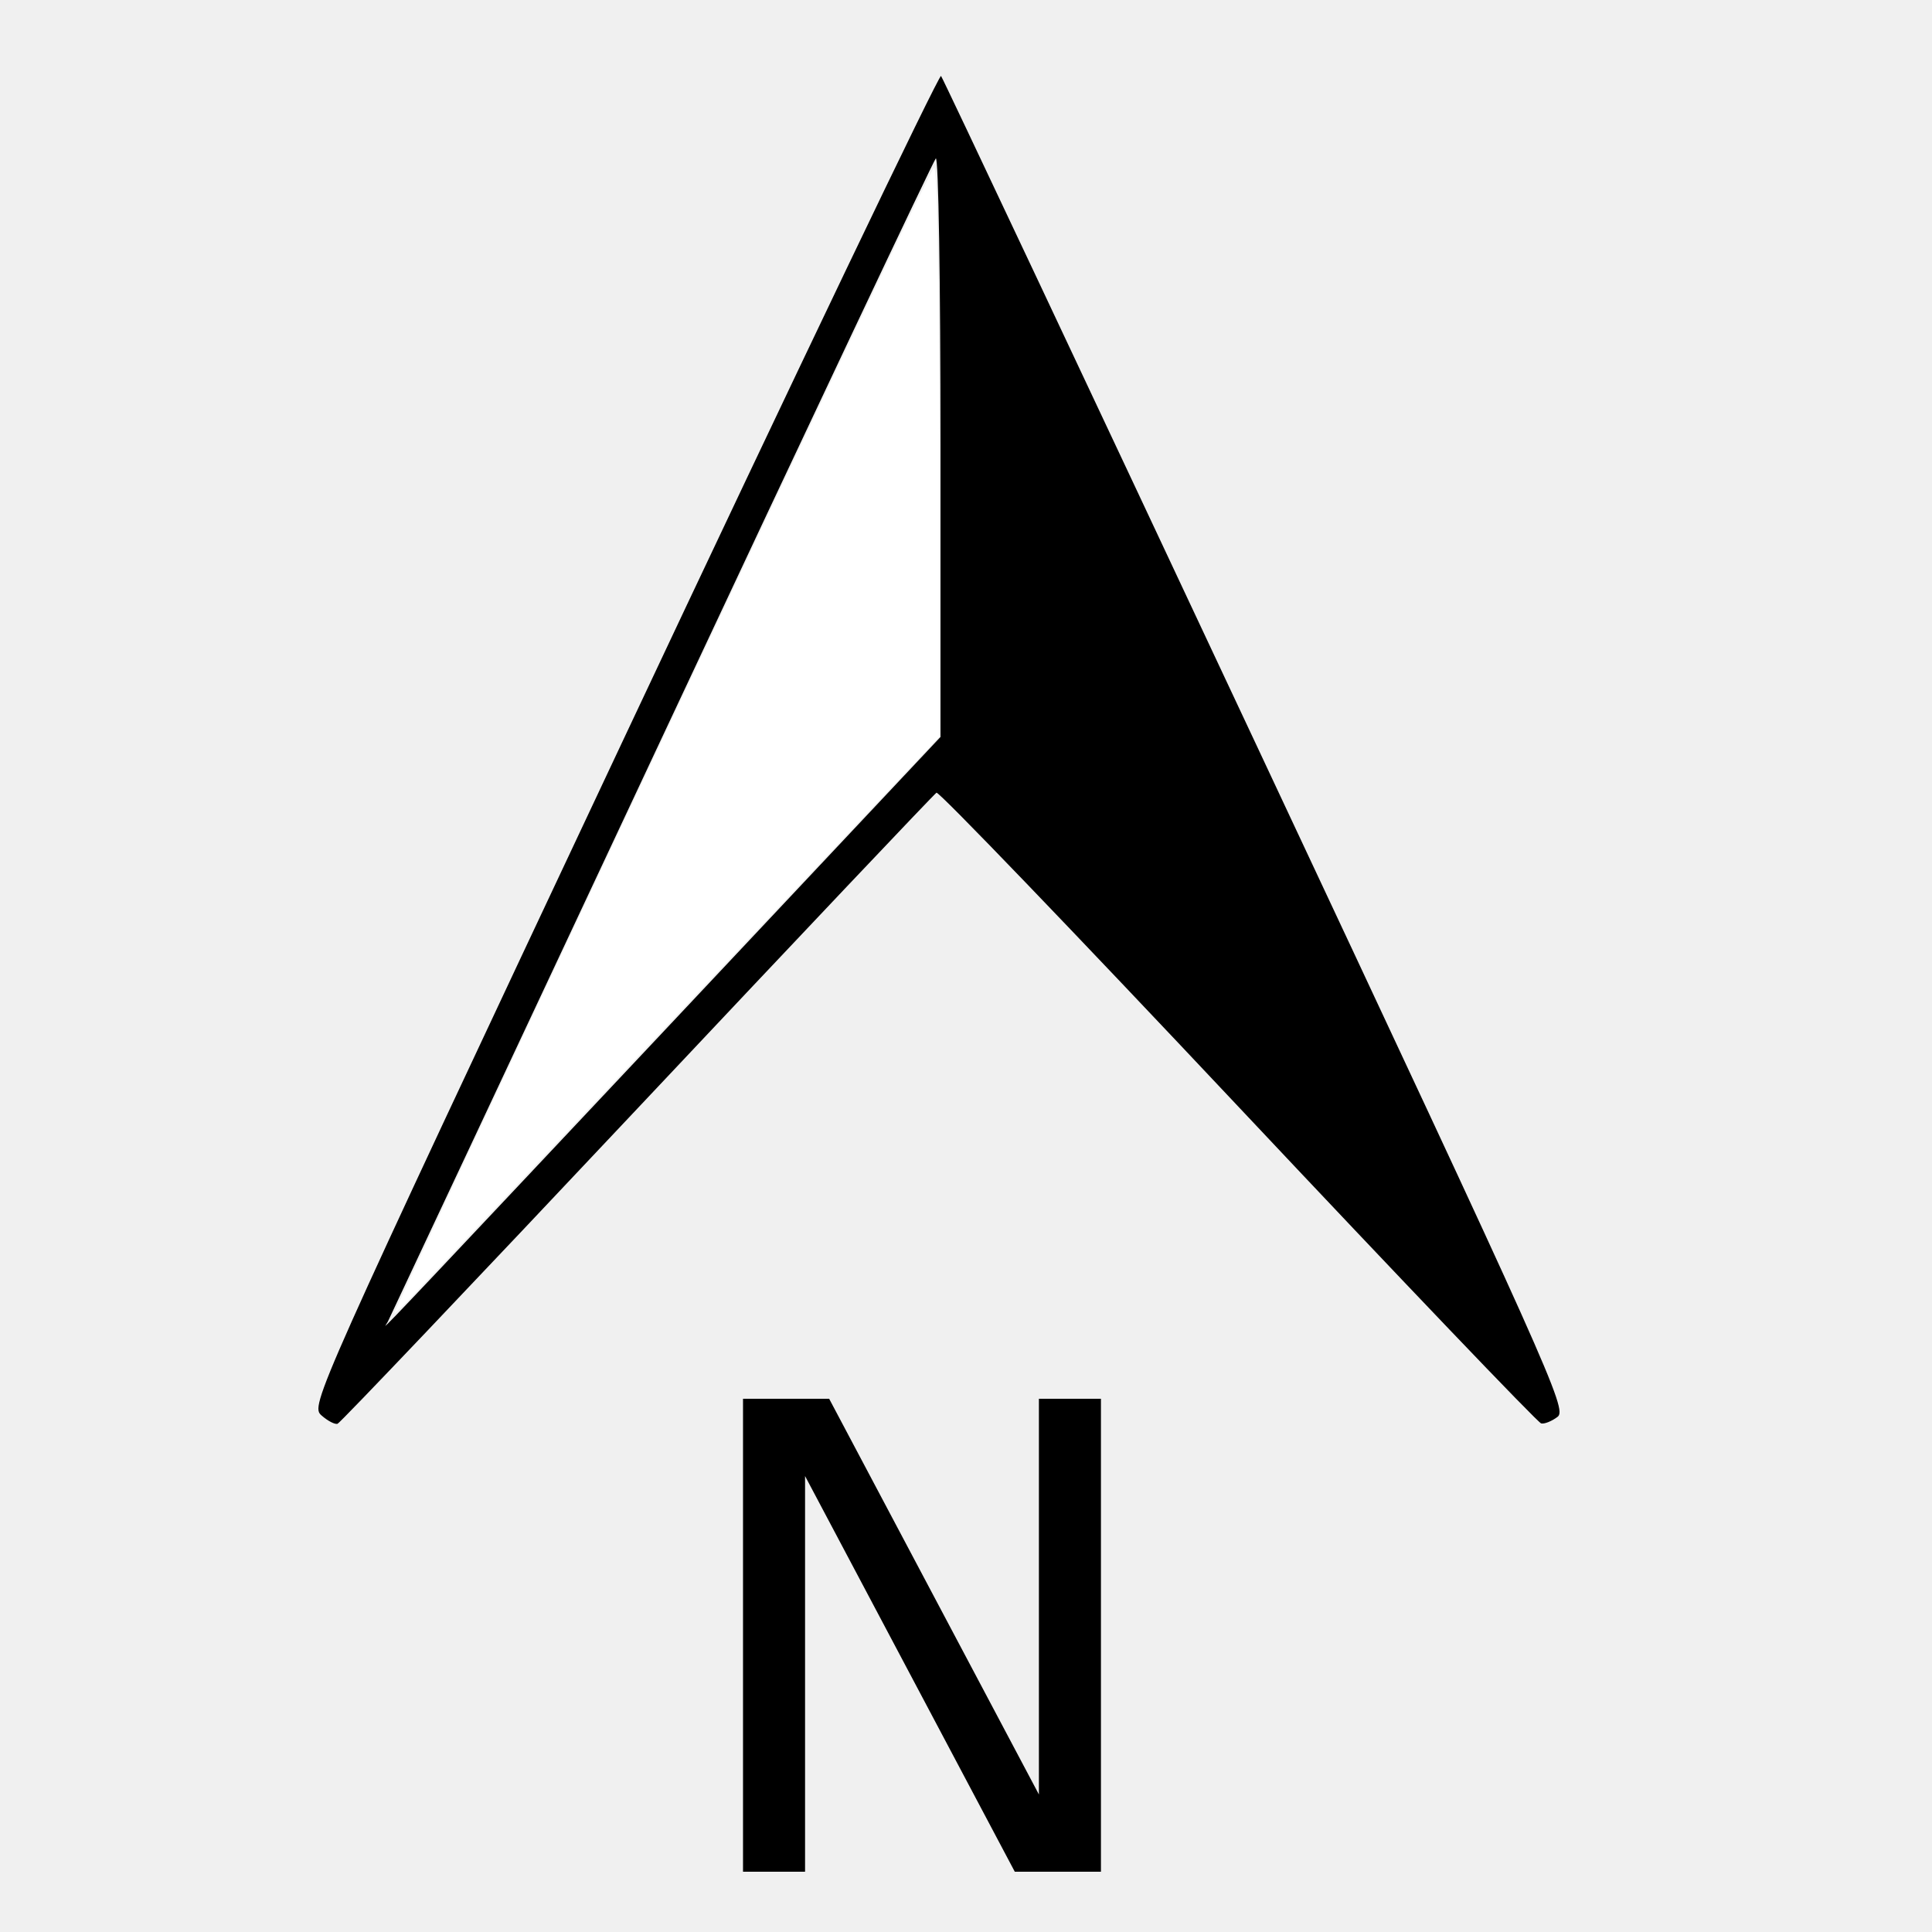
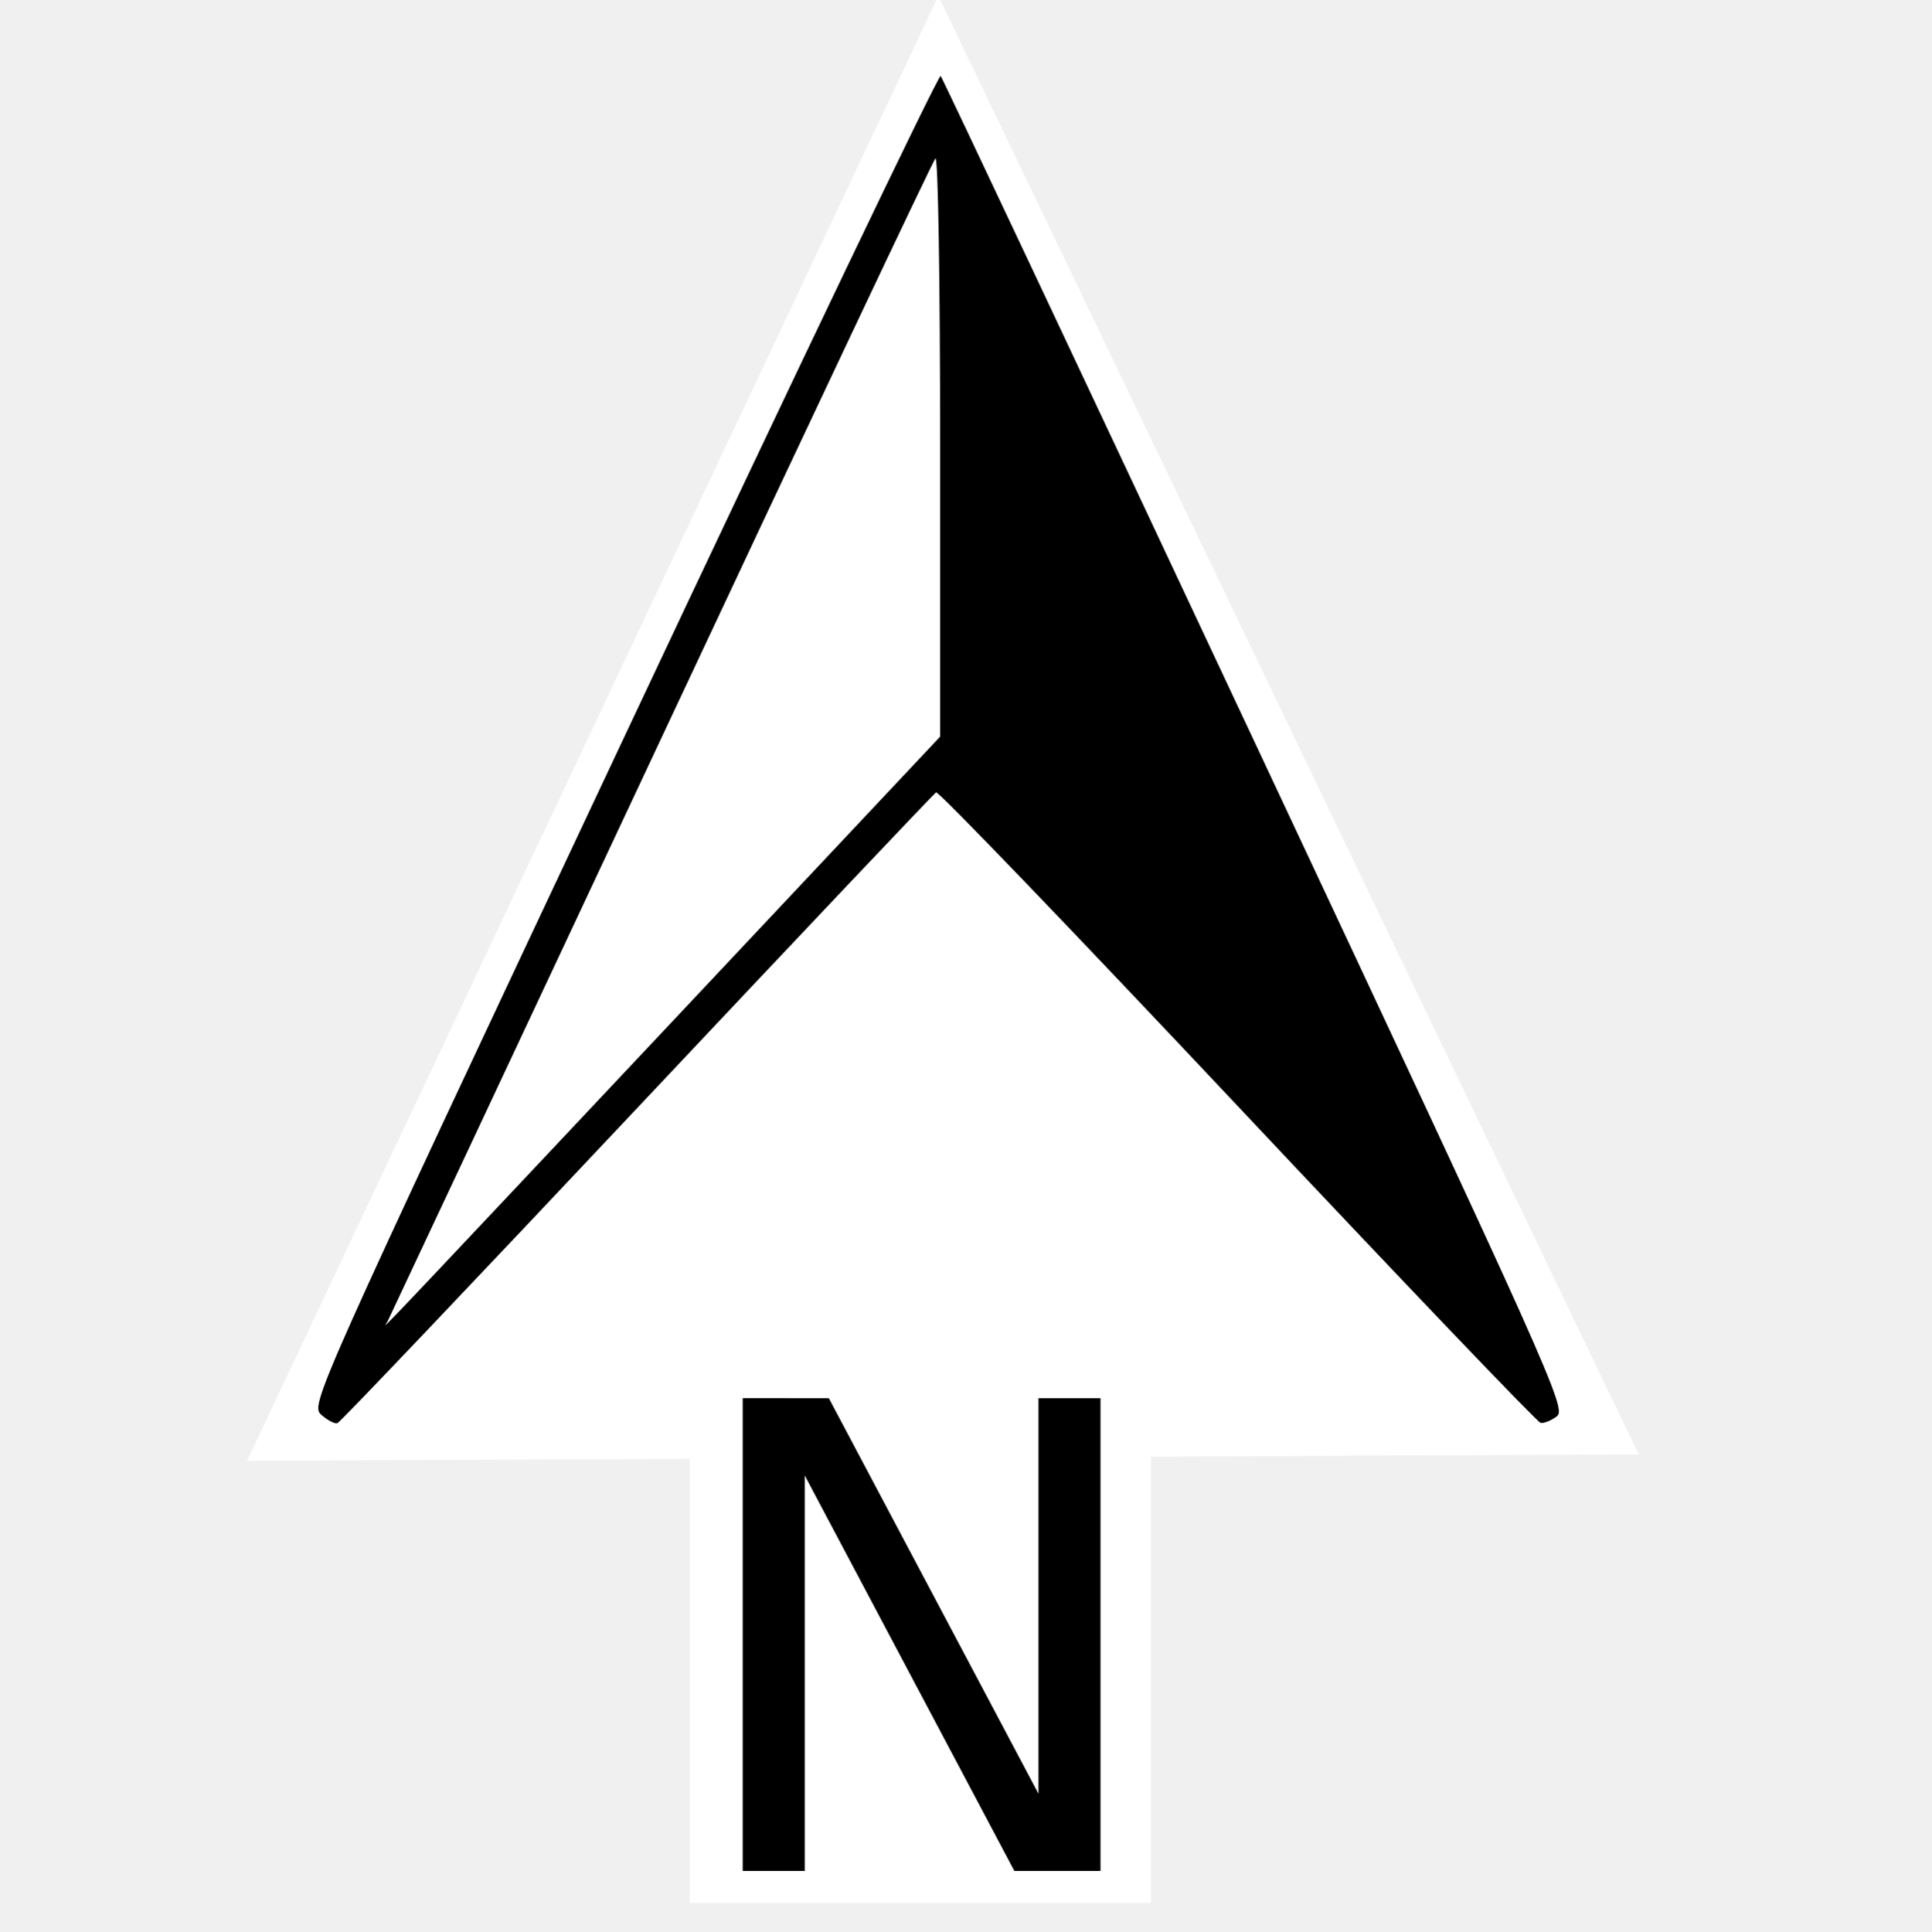
- <svg xmlns="http://www.w3.org/2000/svg" width="1000" height="1000" id="svg2" version="1.1">
+ <svg xmlns="http://www.w3.org/2000/svg" width="1066.667" height="1066.667" id="svg2" version="1.1" viewBox="0 0 1000 1000">
  <defs id="defs4">
    </defs>
+   <g id="layer2">
+     <path style="fill:#ffffff;stroke-width:0.938" id="path3745" d="M 844.967,412.671 458.253,414.131 650.345,78.496 Z" transform="matrix(1.863514,0,0,2.260003,-726.0696,-179.5206)" />
+     <rect style="fill:#ffffff;stroke-width:0.938" id="rect3750" width="238.872" height="269.34" x="357.089" y="716.035" ry="0" />
+   </g>
  <g id="layer1" transform="translate(-163.2687,-39.17788)">
-     <path style="fill:#000000;color:#000000;fill-opacity:1;fill-rule:nonzero;stroke-width:1;stroke-linecap:butt;stroke-linejoin:miter;stroke-miterlimit:4;stroke-opacity:1;stroke-dasharray:none;stroke-dashoffset:0;marker:none;visibility:visible;display:inline;overflow:visible;enable-background:accumulate" d="m 650.345,78.496 c -0.953,-1.132 -74.866,153.23 -164.186,343.026 -160.798,341.682 -162.269,345.153 -156.497,350.263 3.206,2.839 6.957,4.797 8.322,4.342 1.365,-0.455 71.17,-73.879 155.14,-163.1 83.97,-89.222 153.665,-162.825 154.868,-163.553 1.204,-0.728 71.422,72.332 156.044,162.286 84.623,89.954 155.21,163.816 156.949,164.186 1.739,0.37 5.567,-1.19 8.503,-3.438 5.037,-3.856 -3.754,-23.463 -156.044,-348.002 C 724.675,235.333 651.298,79.628 650.345,78.496 z m -2.714,42.697 c 1.39,-1.537 2.442,63.908 2.442,148.355 l 0,151.069 -142.294,151.34 C 383.167,704.416 363.973,724.815 362.681,725.47 c 0.139,-0.349 1.004,-1.568 1.357,-2.262 0.81,-1.592 64.413,-137.066 141.299,-301.053 76.886,-163.987 140.926,-299.45 142.294,-300.962 z m -99.778,641.998 0,244.786 32.113,0 0,-204.803 108.553,204.803 44.597,0 0,-244.786 -32.113,0 0,204.803 -108.553,-204.803 -44.597,0 z" id="path2452" />
-     <path style="fill:#ffffff;fill-opacity:1" d="m 204.067,679.654 c -0.083,-1.537 220.827,-472.01 259.837,-553.376 10.104,-21.075 18.847,-38.795 19.429,-39.376 1.912,-1.912 2.774,52.268 2.774,174.273 l 0,120.208 -18.596,19.655 c -10.228,10.81 -70.043,74.318 -132.923,141.128 -62.88,66.81 -117.959,125.309 -122.396,129.998 -4.438,4.689 -8.094,8.06 -8.125,7.49 l 0,0 z" id="path2986" transform="translate(163.2687,39.17788)" />
+     <path style="color:#000000;display:inline;overflow:visible;visibility:visible;fill:#000000;fill-opacity:1;fill-rule:nonzero;stroke-width:1;stroke-linecap:butt;stroke-linejoin:miter;stroke-miterlimit:4;stroke-dasharray:none;stroke-dashoffset:0;stroke-opacity:1;marker:none;enable-background:accumulate" d="m 650.345,78.496 c -0.953,-1.132 -74.866,153.23 -164.186,343.026 -160.798,341.682 -162.269,345.153 -156.497,350.263 3.206,2.839 6.957,4.797 8.322,4.342 1.365,-0.455 71.17,-73.879 155.14,-163.1 83.97,-89.222 153.665,-162.825 154.868,-163.553 1.204,-0.728 71.422,72.332 156.044,162.286 84.623,89.954 155.21,163.816 156.949,164.186 1.739,0.37 5.567,-1.19 8.503,-3.438 5.037,-3.856 -3.754,-23.463 -156.044,-348.002 C 724.675,235.333 651.298,79.628 650.345,78.496 Z m -2.714,42.697 c 1.39,-1.537 2.442,63.908 2.442,148.355 V 420.618 L 507.78,571.959 C 383.167,704.416 363.973,724.815 362.681,725.47 c 0.139,-0.349 1.004,-1.568 1.357,-2.262 0.81,-1.592 64.413,-137.066 141.299,-301.053 76.886,-163.987 140.926,-299.45 142.294,-300.962 z m -99.778,641.998 v 244.786 h 32.113 V 803.176 l 108.553,204.803 h 44.597 V 763.192 H 701.003 V 967.995 L 592.451,763.192 Z" id="path2452" />
+     <path style="fill:#ffffff;fill-opacity:1" d="m 204.067,679.654 c -0.083,-1.537 220.827,-472.01 259.837,-553.376 10.104,-21.075 18.847,-38.795 19.429,-39.376 1.912,-1.912 2.774,52.268 2.774,174.273 v 120.208 l -18.596,19.655 c -10.228,10.81 -70.043,74.318 -132.923,141.128 -62.88,66.81 -117.959,125.309 -122.396,129.998 -4.438,4.689 -8.094,8.06 -8.125,7.49 z" id="path2986" transform="translate(163.2687,39.17788)" />
  </g>
</svg>
